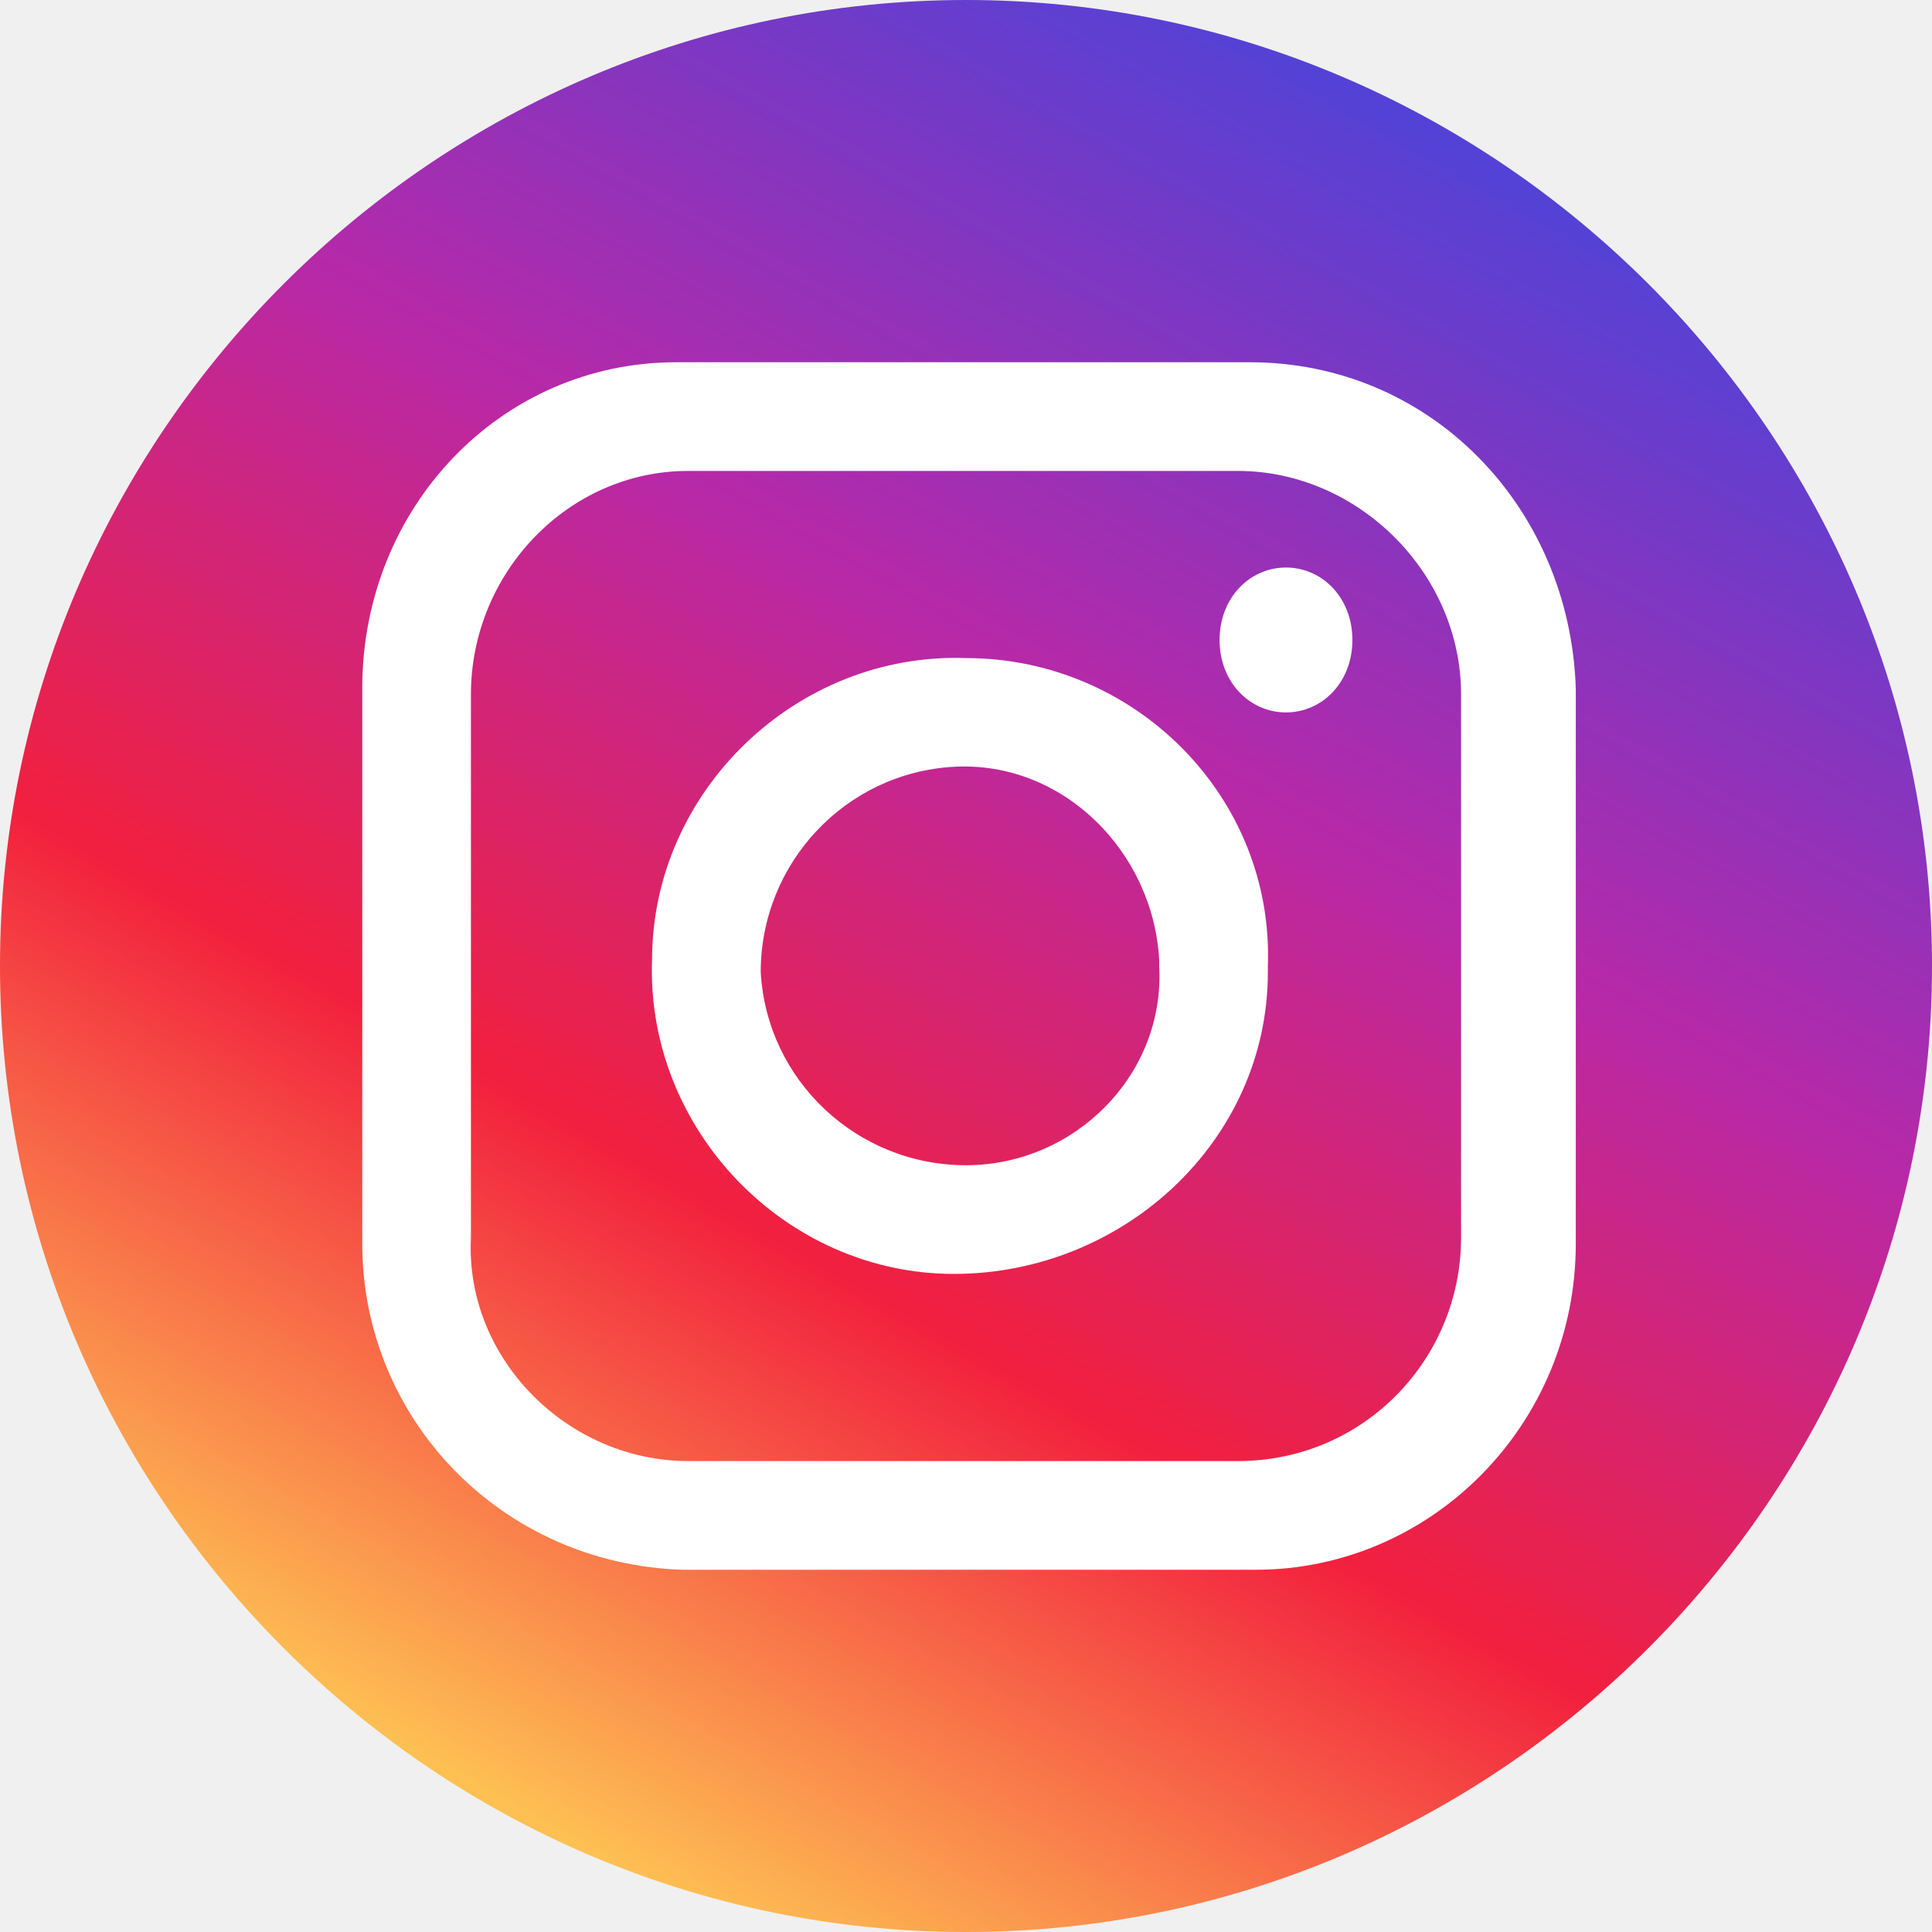
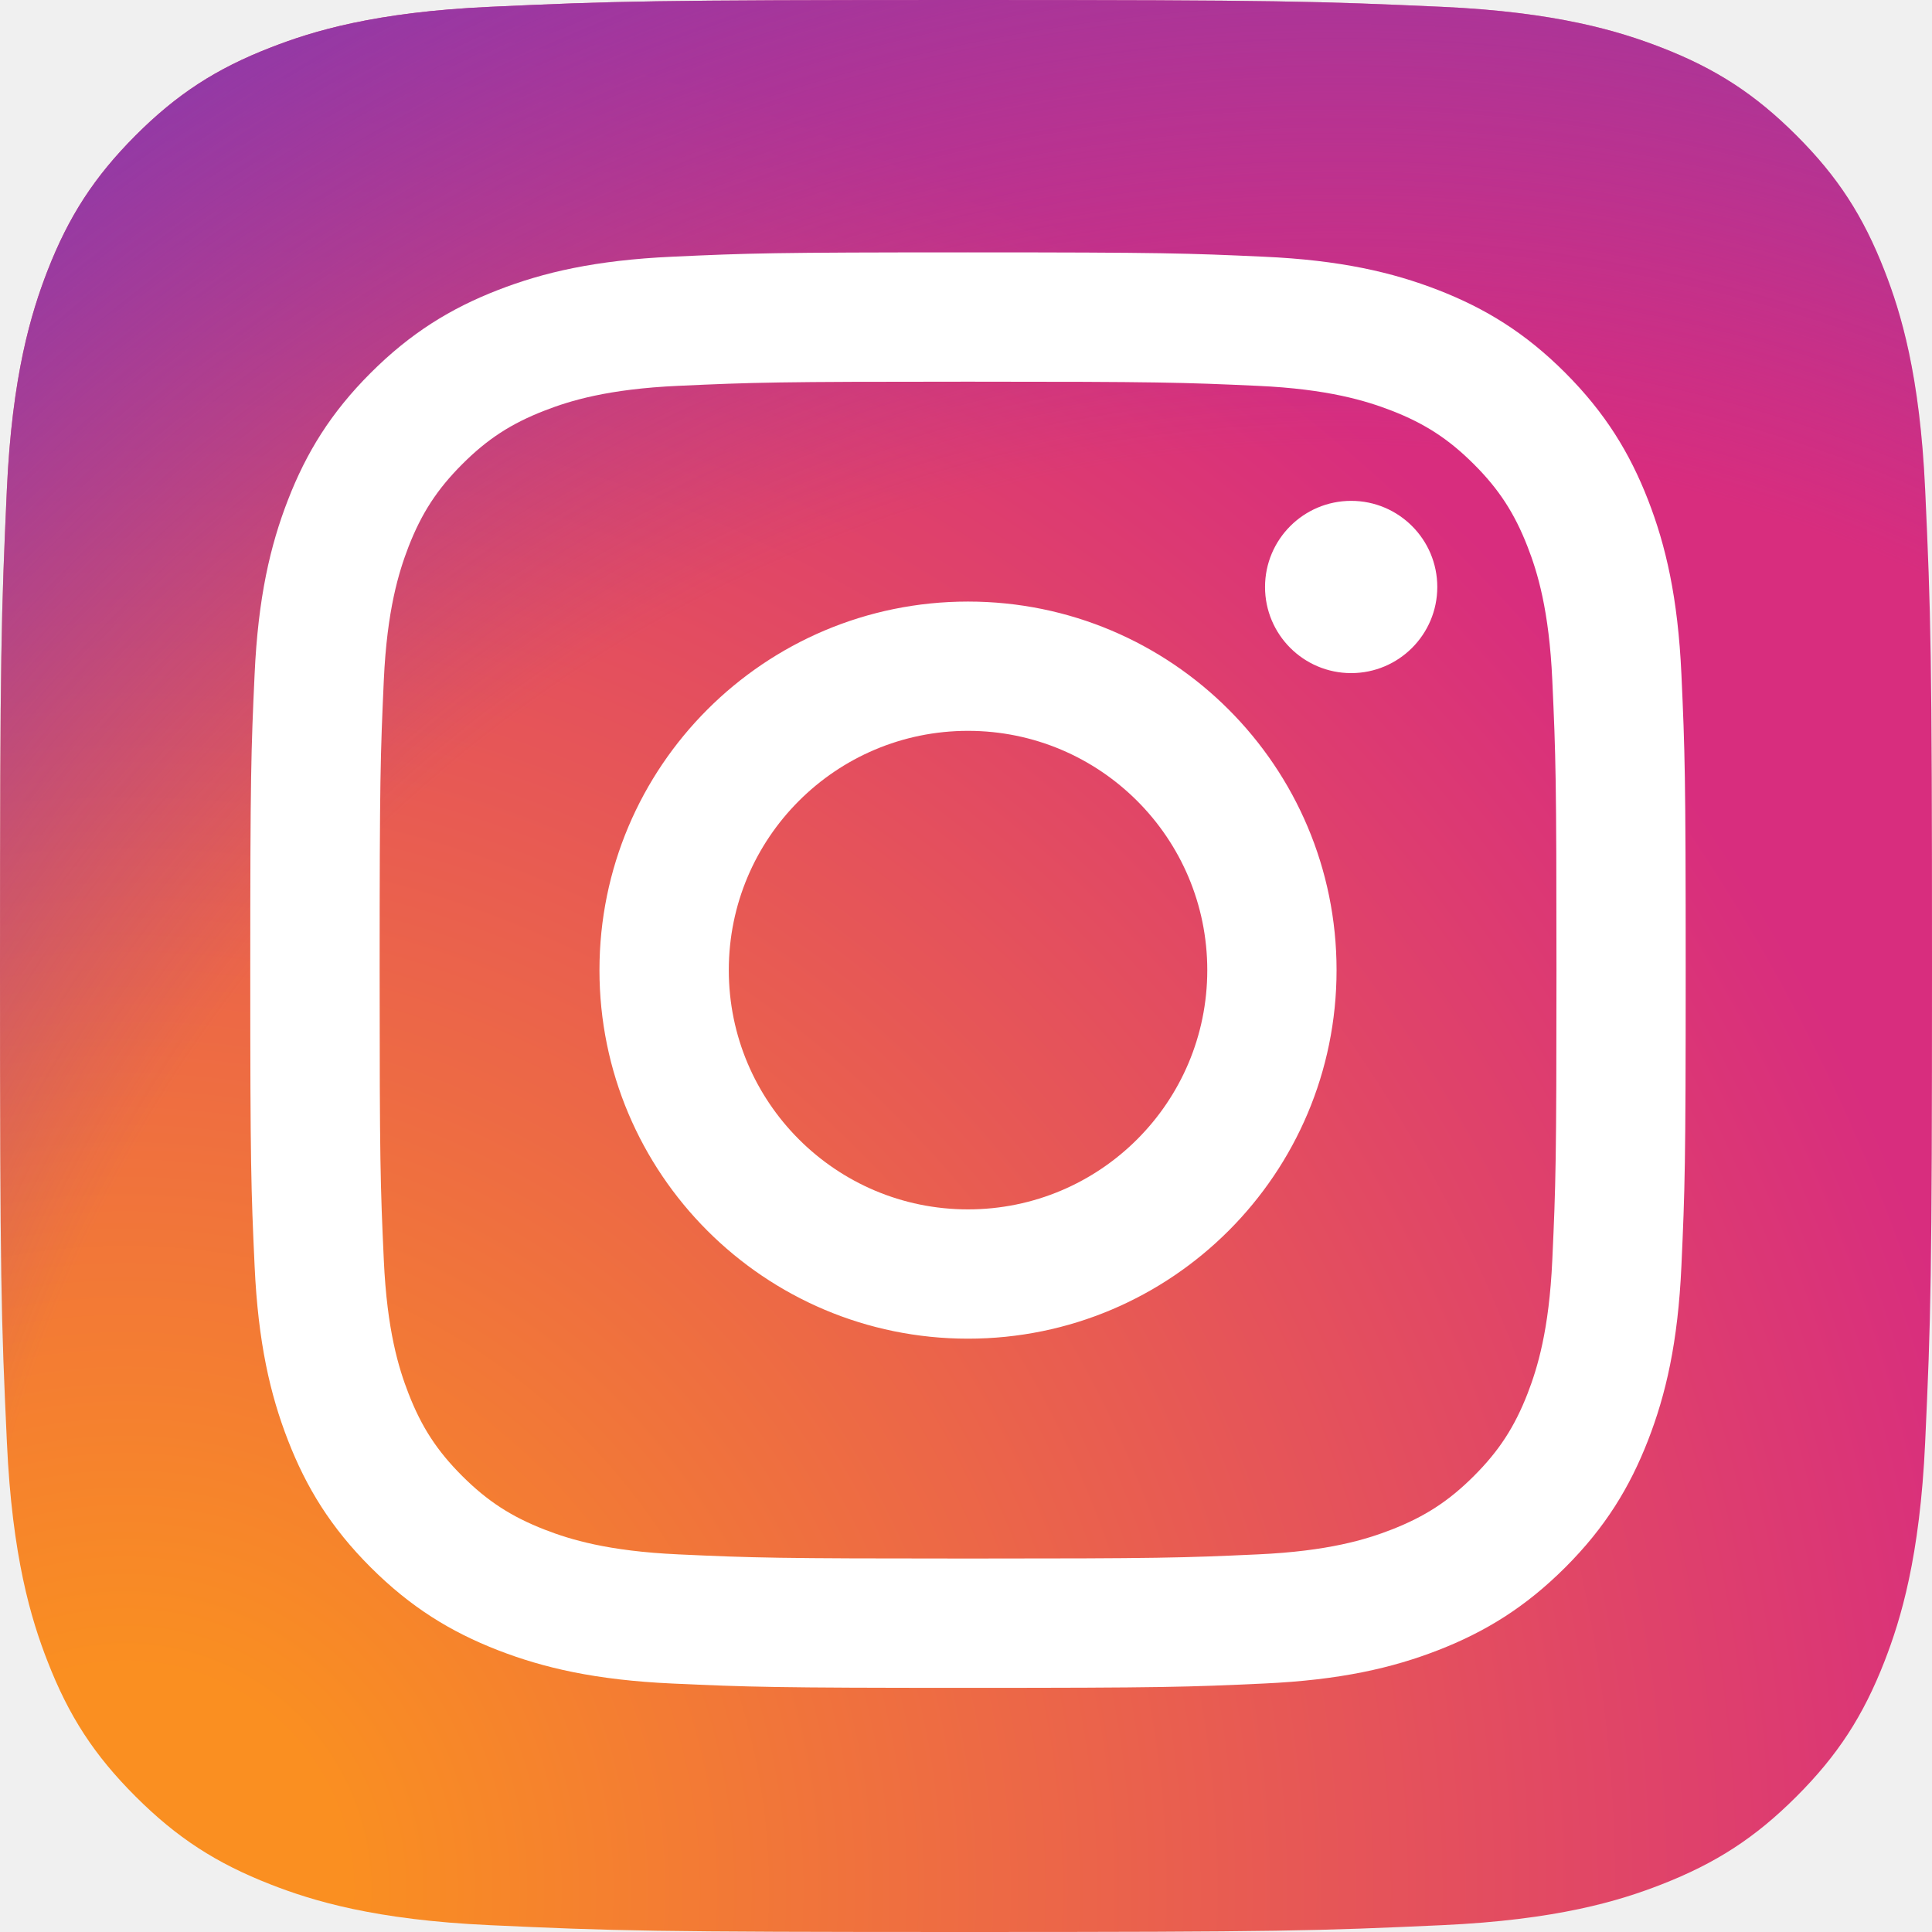
- <svg xmlns="http://www.w3.org/2000/svg" id="Layer_1" style="enable-background:new 0 0 32 32;" version="1.1" viewBox="0 0 32 32" xml:space="preserve">
-   <style type="text/css">
- 	.st0{fill:url(#SVGID_1_);}
- 	.st1{fill:#FFFFFF;}
- </style>
-   <g>
-     <linearGradient gradientTransform="matrix(16.0027 -27.7174 27.7174 16.0027 -878.9595 -482.2268)" gradientUnits="userSpaceOnUse" id="SVGID_1_" x1="-1.206969e-06" x2="1" y1="32" y2="32">
-       <stop offset="0" style="stop-color:#FEC053" />
-       <stop offset="0.327" style="stop-color:#F2203E" />
-       <stop offset="0.648" style="stop-color:#B729A8" />
-       <stop offset="1" style="stop-color:#5342D6" />
-     </linearGradient>
-     <path class="st0" d="M16,0L16,0c8.8,0,16,7.2,16,16c0,8.8-7.2,16-16,16C7.2,32,0,24.8,0,16C0,7.2,7.2,0,16,0z" />
-     <path class="st1" d="M20.7,6h-9.5C8.3,6,6,8.4,6,11.4v9.2c0,2.9,2.3,5.3,5.3,5.4h9.5c2.9,0,5.3-2.4,5.3-5.4v-9.2   C26,8.4,23.7,6,20.7,6z M24.2,20.5c0,2-1.6,3.7-3.7,3.7h-9.1c-2,0-3.7-1.7-3.6-3.7v-9c0-2,1.6-3.7,3.6-3.7h9.1c2,0,3.7,1.7,3.7,3.7   V20.5z" />
-     <path class="st1" d="M16,10.9c-2.8-0.1-5.2,2.2-5.2,5c-0.1,2.8,2.2,5.2,5,5.2s5.2-2.2,5.2-5l0-0.1C21.1,13.2,18.8,10.9,16,10.9z    M16,19.3c-1.8,0-3.3-1.4-3.4-3.2c0-1.8,1.4-3.3,3.2-3.4s3.3,1.4,3.4,3.2l0,0.1C19.3,17.8,17.8,19.3,16,19.3z" />
-     <path class="st1" d="M21.3,9.4c0.6,0,1.1,0.5,1.1,1.2s-0.5,1.2-1.1,1.2s-1.1-0.5-1.1-1.2S20.7,9.4,21.3,9.4z" />
+ <svg xmlns="http://www.w3.org/2000/svg" width="800px" height="800px" viewBox="0 0 3364.7 3364.7" fill="#000000">
+   <g id="SVGRepo_bgCarrier" stroke-width="0" />
+   <g id="SVGRepo_tracerCarrier" stroke-linecap="round" stroke-linejoin="round" />
+   <g id="SVGRepo_iconCarrier">
+     <defs>
+       <radialGradient id="0" cx="217.76" cy="3290.99" r="4271.92" gradientUnits="userSpaceOnUse">
+         <stop offset=".09" stop-color="#fa8f21" />
+         <stop offset=".78" stop-color="#d82d7e" />
+       </radialGradient>
+       <radialGradient id="1" cx="2330.61" cy="3182.95" r="3759.33" gradientUnits="userSpaceOnUse">
+         <stop offset=".64" stop-color="#8c3aaa" stop-opacity="0" />
+         <stop offset="1" stop-color="#8c3aaa" />
+       </radialGradient>
+     </defs>
+     <path d="M853.2,3352.8c-200.1-9.1-308.8-42.4-381.1-70.6-95.8-37.3-164.1-81.7-236-153.5S119.7,2988.6,82.6,2892.8c-28.2-72.3-61.5-181-70.6-381.1C2,2295.4,0,2230.5,0,1682.5s2.2-612.8,11.9-829.3C21,653.1,54.5,544.6,82.5,472.1,119.8,376.3,164.3,308,236,236c71.8-71.8,140.1-116.4,236-153.5C544.3,54.3,653,21,853.1,11.9,1069.5,2,1134.5,0,1682.3,0c548,0,612.8,2.2,829.3,11.9,200.1,9.1,308.6,42.6,381.1,70.6,95.8,37.1,164.1,81.7,236,153.5s116.2,140.2,153.5,236c28.2,72.3,61.5,181,70.6,381.1,9.9,216.5,11.9,281.3,11.9,829.3,0,547.8-2,612.8-11.9,829.3-9.1,200.1-42.6,308.8-70.6,381.1-37.3,95.8-81.7,164.1-153.5,235.9s-140.2,116.2-236,153.5c-72.3,28.2-181,61.5-381.1,70.6-216.3,9.9-281.3,11.9-829.3,11.9-547.8,0-612.8-1.9-829.1-11.9" fill="url(#0)" />
+     <path d="M853.2,3352.8c-200.1-9.1-308.8-42.4-381.1-70.6-95.8-37.3-164.1-81.7-236-153.5S119.7,2988.6,82.6,2892.8c-28.2-72.3-61.5-181-70.6-381.1C2,2295.4,0,2230.5,0,1682.5s2.2-612.8,11.9-829.3C21,653.1,54.5,544.6,82.5,472.1,119.8,376.3,164.3,308,236,236c71.8-71.8,140.1-116.4,236-153.5C544.3,54.3,653,21,853.1,11.9,1069.5,2,1134.5,0,1682.3,0c548,0,612.8,2.2,829.3,11.9,200.1,9.1,308.6,42.6,381.1,70.6,95.8,37.1,164.1,81.7,236,153.5s116.2,140.2,153.5,236c28.2,72.3,61.5,181,70.6,381.1,9.9,216.5,11.9,281.3,11.9,829.3,0,547.8-2,612.8-11.9,829.3-9.1,200.1-42.6,308.8-70.6,381.1-37.3,95.8-81.7,164.1-153.5,235.9s-140.2,116.2-236,153.5c-72.3,28.2-181,61.5-381.1,70.6-216.3,9.9-281.3,11.9-829.3,11.9-547.8,0-612.8-1.9-829.1-11.9" fill="url(#1)" />
+     <path d="M1269.25,1689.52c0-230.11,186.49-416.7,416.6-416.7s416.7,186.59,416.7,416.7-186.59,416.7-416.7,416.7-416.6-186.59-416.6-416.7m-225.26,0c0,354.5,287.36,641.86,641.86,641.86s641.86-287.36,641.86-641.86-287.36-641.86-641.86-641.86S1044,1335,1044,1689.52m1159.13-667.31a150,150,0,1,0,150.06-149.94h-0.06a150.07,150.07,0,0,0-150,149.94M1180.85,2707c-121.87-5.55-188.11-25.85-232.13-43-58.36-22.72-100-49.78-143.78-93.5s-70.88-85.32-93.5-143.68c-17.16-44-37.46-110.26-43-232.13-6.06-131.76-7.27-171.34-7.27-505.15s1.31-373.28,7.27-505.15c5.55-121.87,26-188,43-232.13,22.72-58.36,49.78-100,93.5-143.78s85.32-70.88,143.78-93.5c44-17.16,110.26-37.46,232.13-43,131.76-6.06,171.34-7.27,505-7.27S2059.13,666,2191,672c121.87,5.55,188,26,232.13,43,58.36,22.62,100,49.78,143.78,93.5s70.78,85.42,93.5,143.78c17.16,44,37.46,110.26,43,232.13,6.06,131.87,7.27,171.34,7.27,505.15s-1.21,373.28-7.27,505.15c-5.55,121.87-25.95,188.11-43,232.13-22.72,58.36-49.78,100-93.5,143.68s-85.42,70.78-143.78,93.5c-44,17.16-110.26,37.46-232.13,43-131.76,6.06-171.34,7.27-505.15,7.27s-373.28-1.21-505-7.27M1170.5,447.09c-133.07,6.06-224,27.16-303.41,58.06-82.19,31.91-151.86,74.72-221.43,144.18S533.39,788.47,501.48,870.76c-30.9,79.46-52,170.34-58.06,303.41-6.16,133.28-7.57,175.89-7.57,515.35s1.41,382.07,7.57,515.35c6.06,133.08,27.16,223.95,58.06,303.41,31.91,82.19,74.62,152,144.18,221.43s139.14,112.18,221.43,144.18c79.56,30.9,170.34,52,303.41,58.06,133.35,6.06,175.89,7.57,515.35,7.57s382.07-1.41,515.35-7.57c133.08-6.06,223.95-27.16,303.41-58.06,82.19-32,151.86-74.72,221.43-144.18s112.18-139.24,144.18-221.43c30.9-79.46,52.1-170.34,58.06-303.41,6.06-133.38,7.47-175.89,7.47-515.35s-1.41-382.07-7.47-515.35c-6.06-133.08-27.16-224-58.06-303.41-32-82.19-74.72-151.86-144.18-221.43S2586.8,537.06,2504.71,505.15c-79.56-30.9-170.44-52.1-303.41-58.06C2068,441,2025.41,439.52,1686,439.52s-382.1,1.41-515.45,7.57" fill="#ffffff" />
  </g>
</svg>
